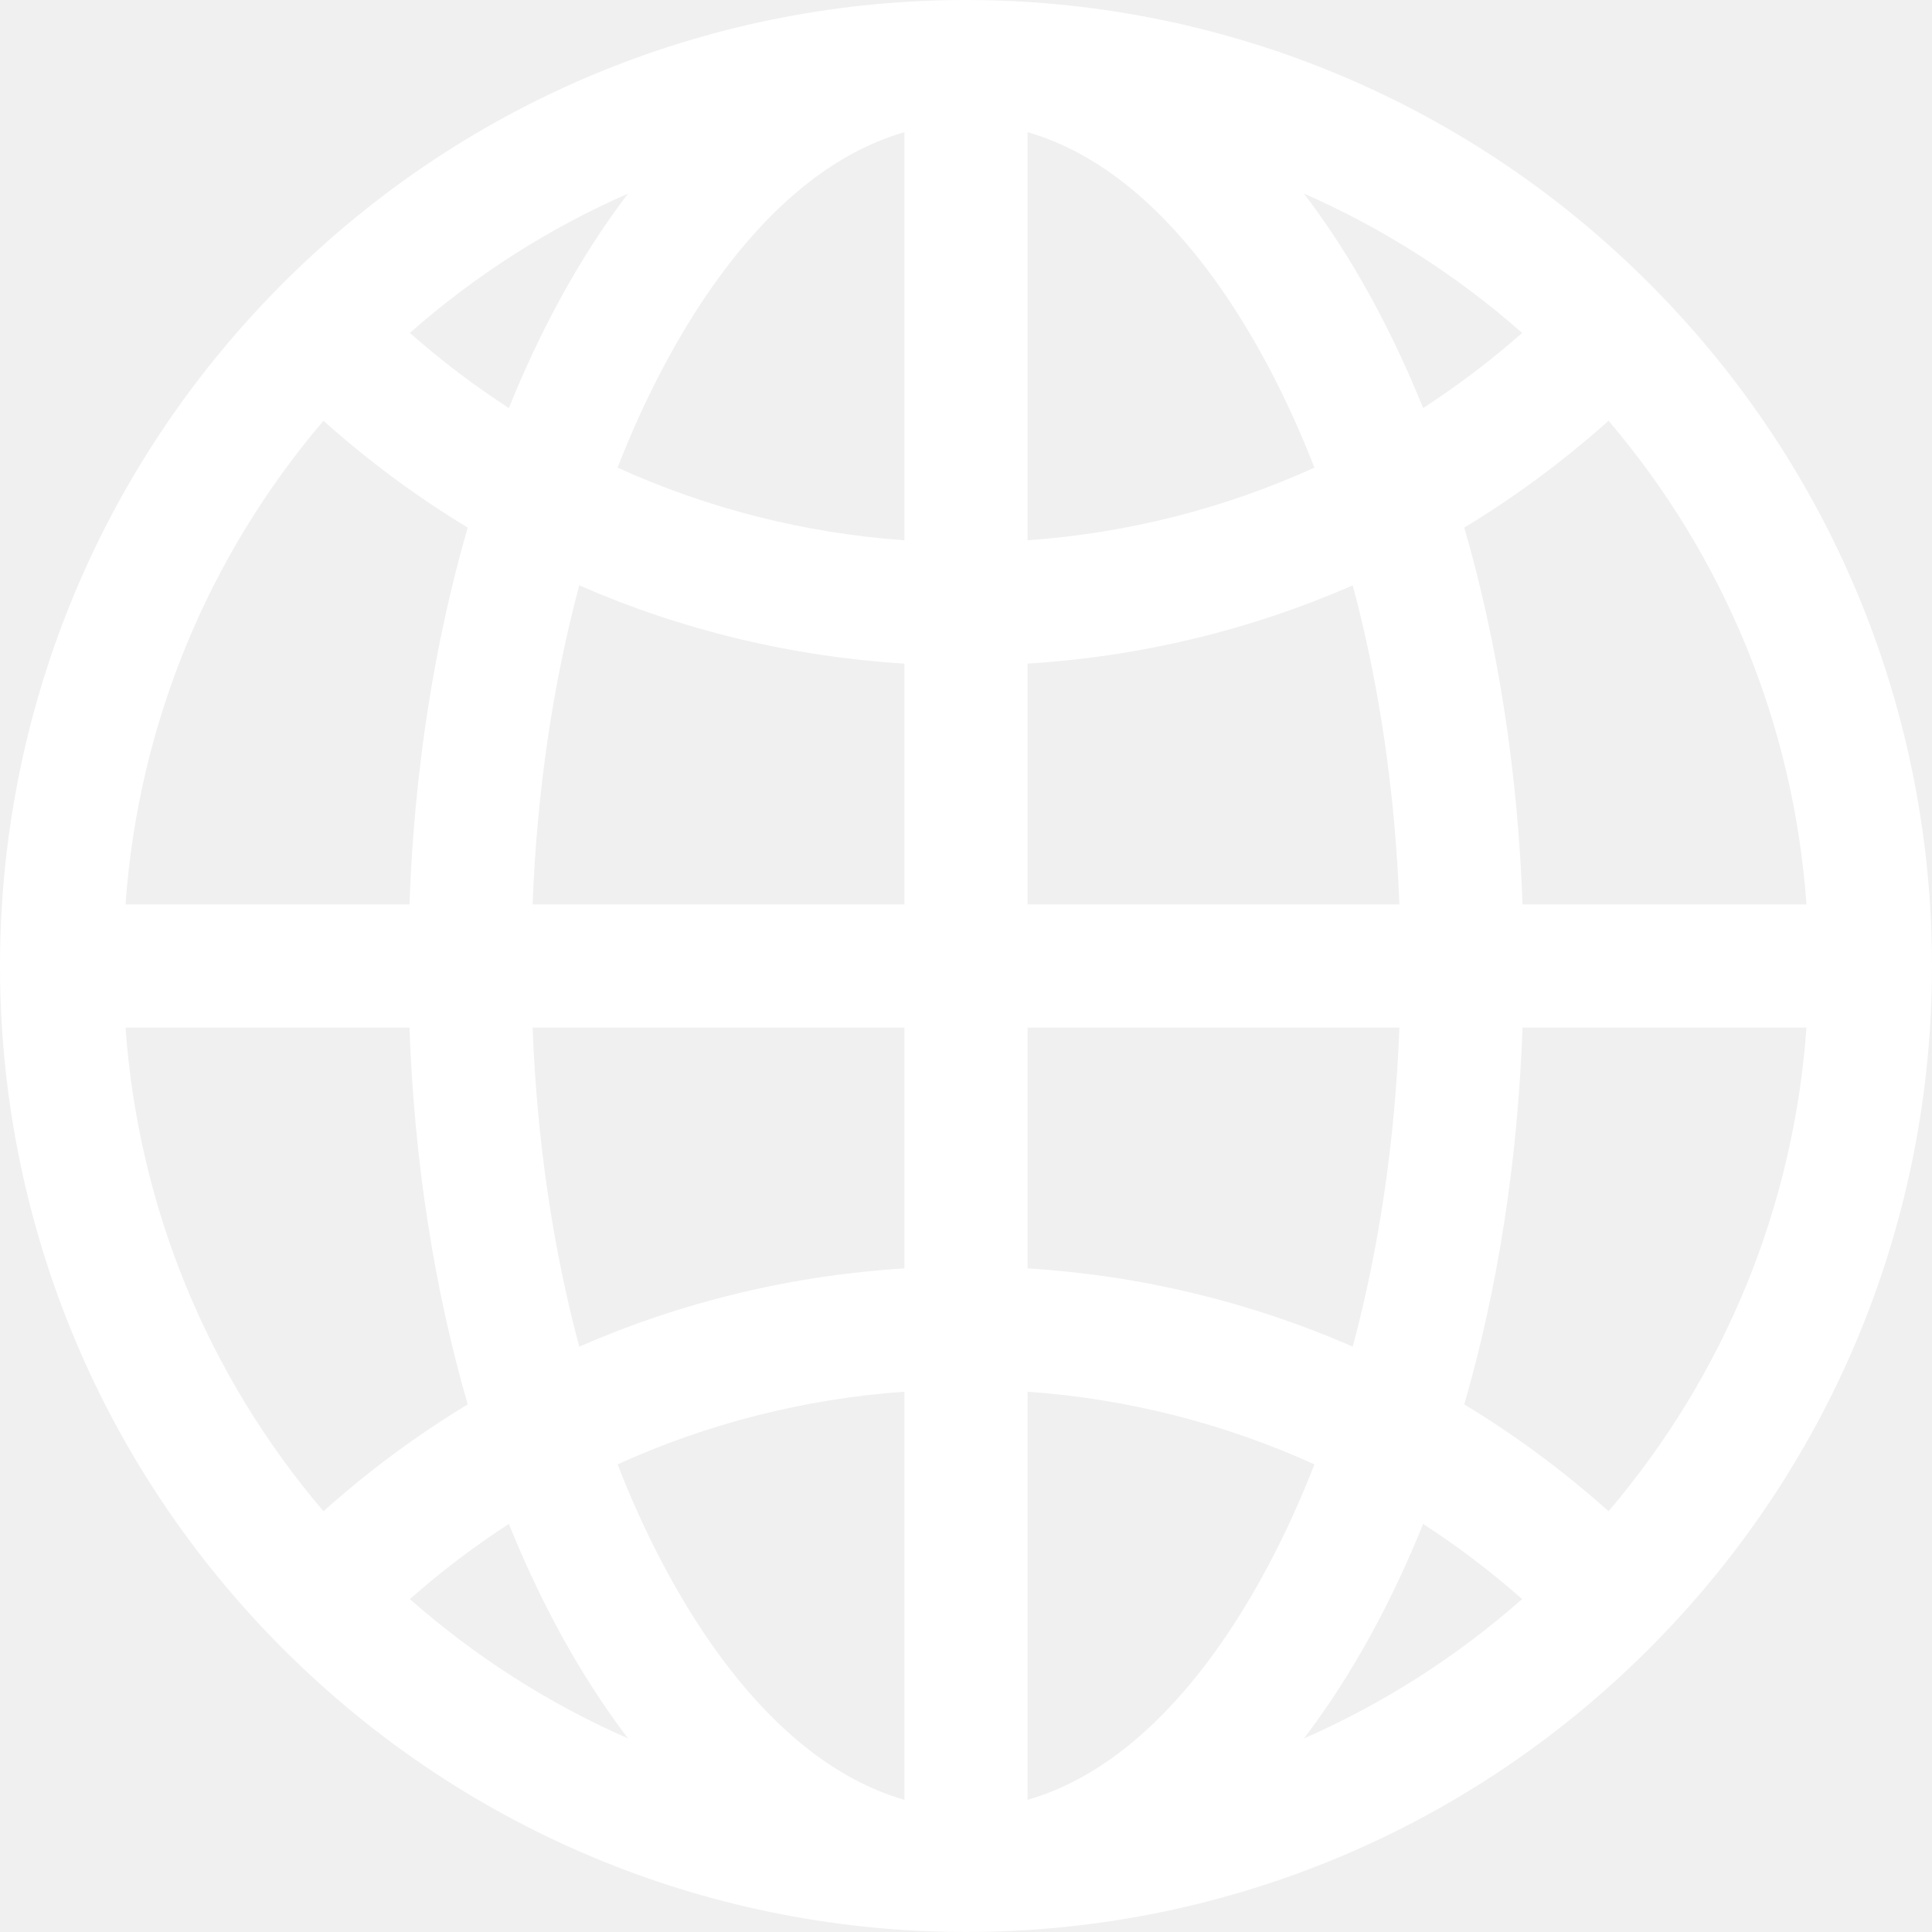
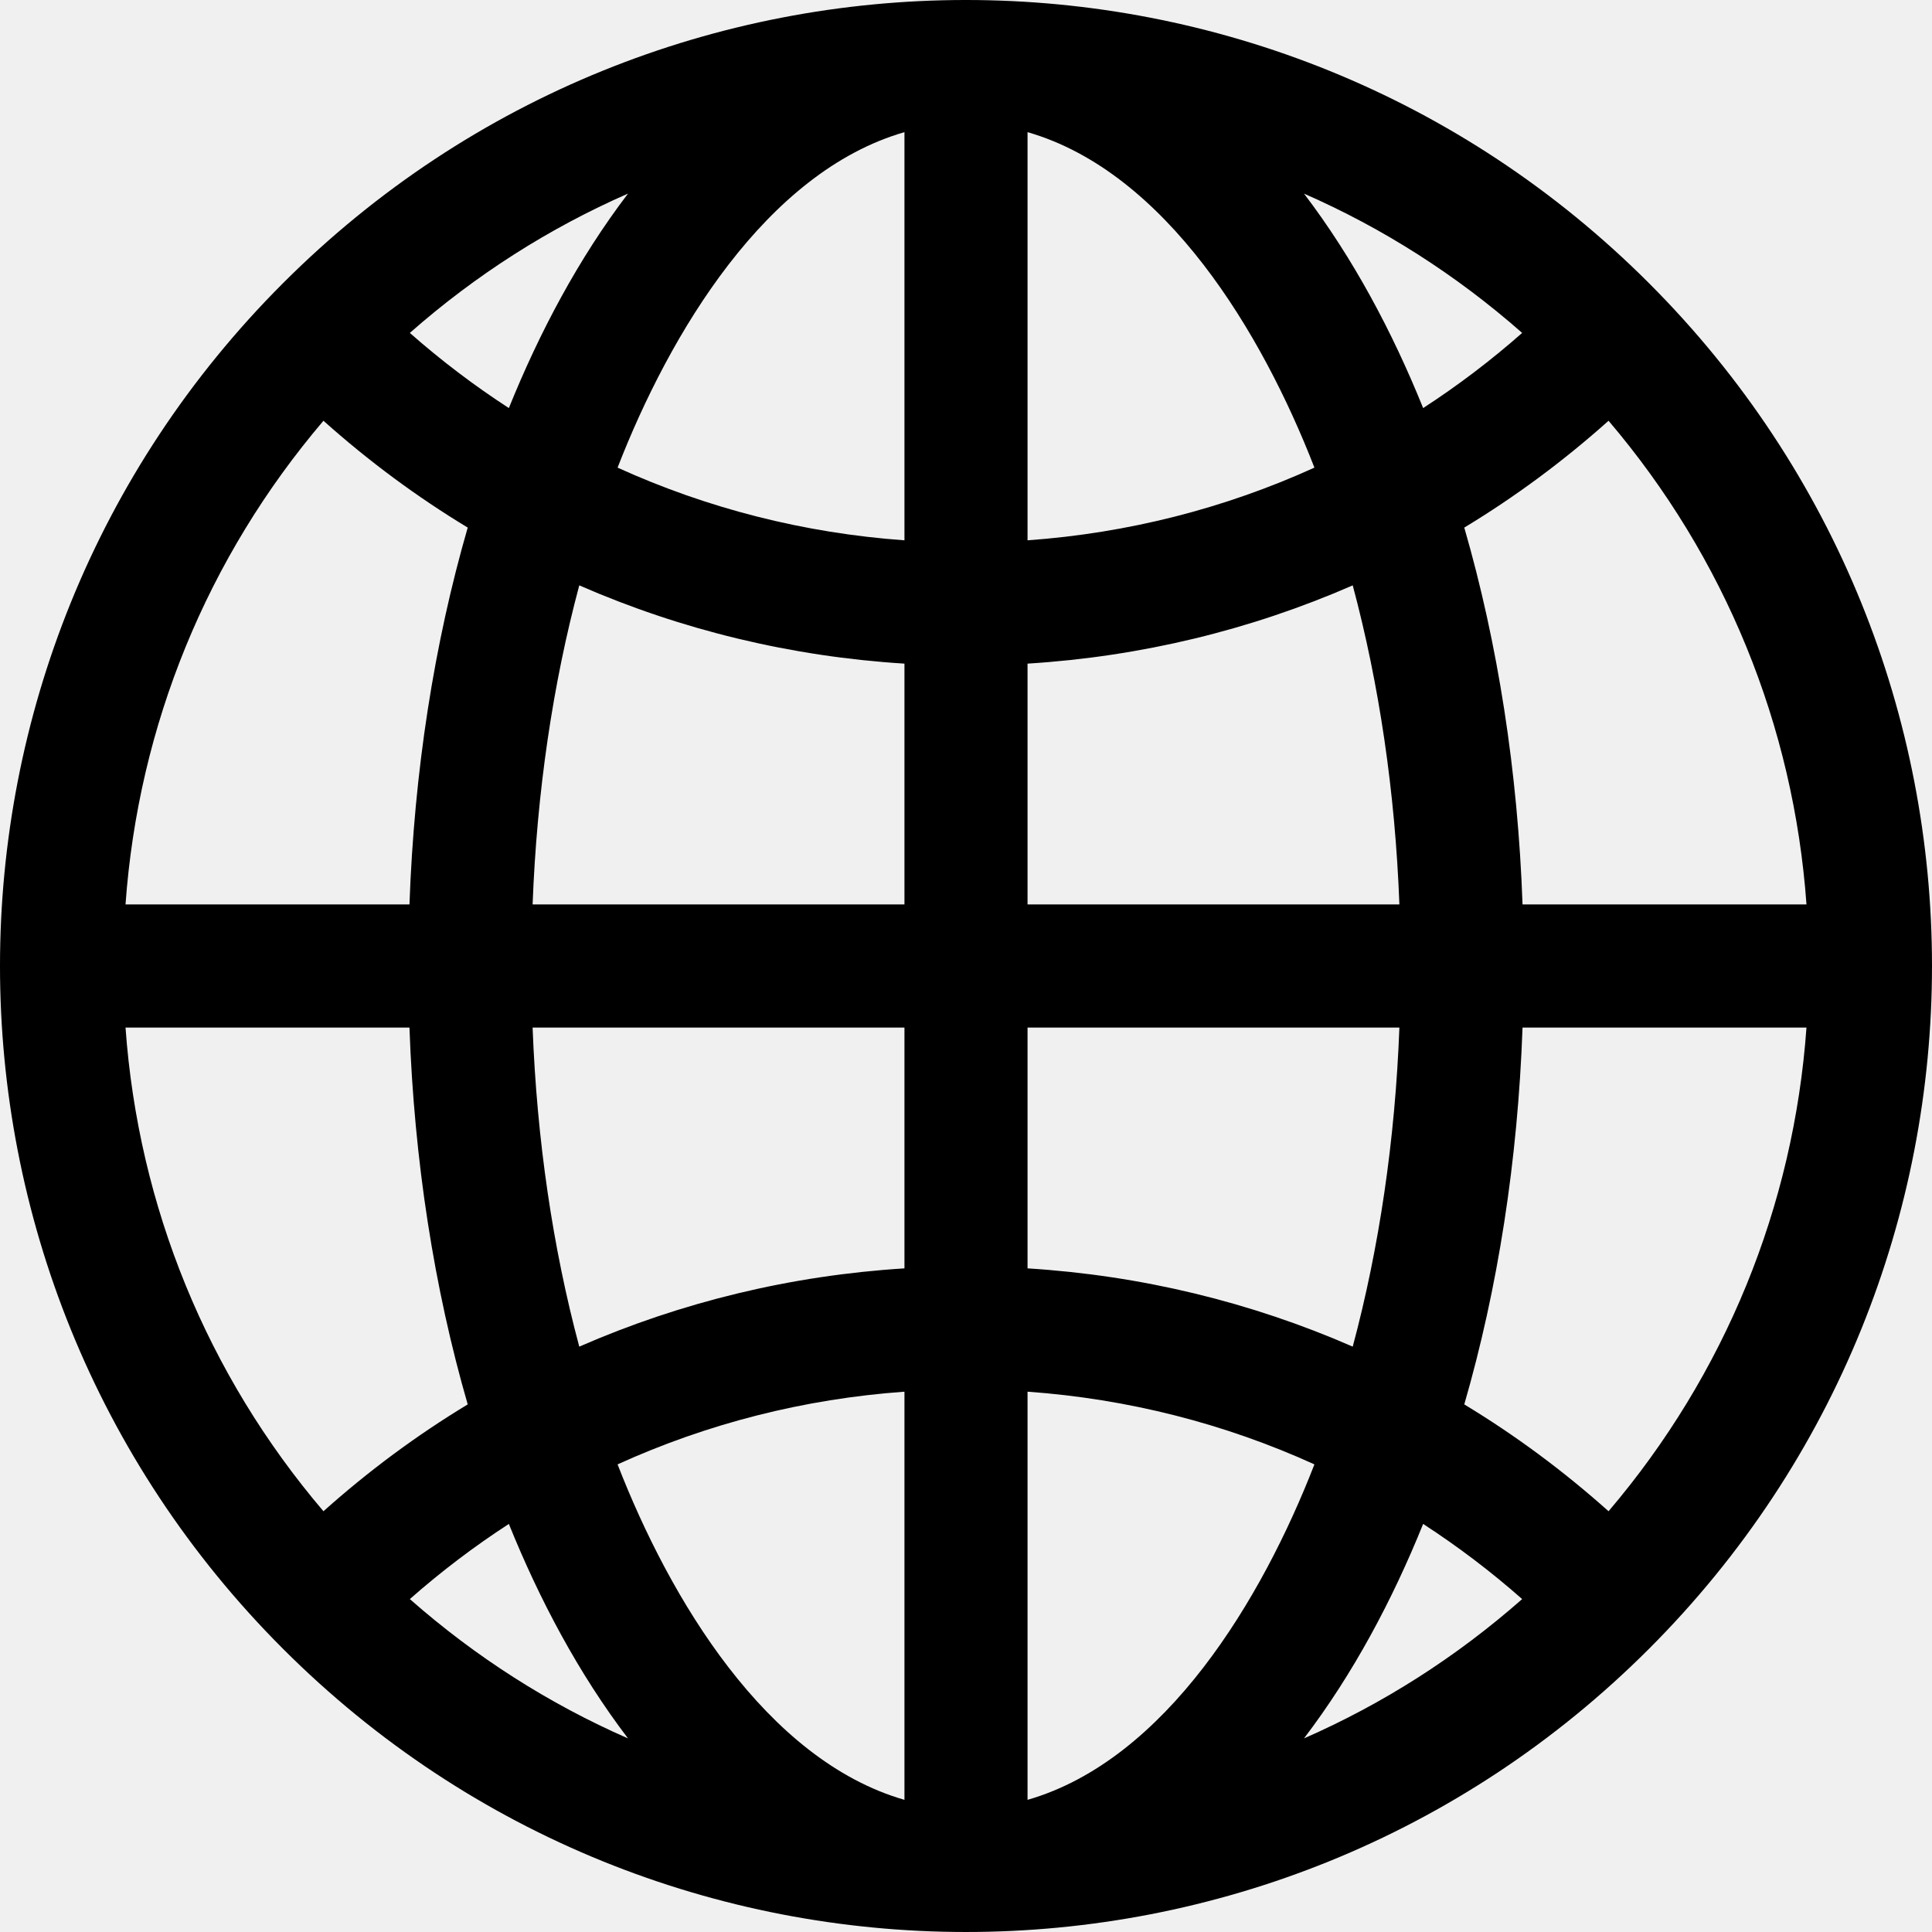
- <svg xmlns="http://www.w3.org/2000/svg" id="Layer_1" enable-background="new 0 0 512.418 512.418" height="512" viewBox="0 0 512.418 512.418" width="512" fill="#fff">
+ <svg xmlns="http://www.w3.org/2000/svg" id="Layer_1" enable-background="new 0 0 512.418 512.418" height="512" viewBox="0 0 512.418 512.418" width="512">
  <path d="m437.335 75.082c-100.1-100.102-262.136-100.118-362.252 0-100.103 100.102-100.118 262.136 0 362.253 100.1 100.102 262.136 100.117 362.252 0 100.103-100.102 100.117-262.136 0-362.253zm-10.706 325.739c-11.968-10.702-24.77-20.173-38.264-28.335 8.919-30.809 14.203-64.712 15.452-99.954h75.309c-3.405 47.503-21.657 92.064-52.497 128.289zm-393.338-128.289h75.309c1.249 35.242 6.533 69.145 15.452 99.954-13.494 8.162-26.296 17.633-38.264 28.335-30.84-36.225-49.091-80.786-52.497-128.289zm52.498-160.936c11.968 10.702 24.77 20.173 38.264 28.335-8.919 30.809-14.203 64.712-15.452 99.954h-75.31c3.406-47.502 21.657-92.063 52.498-128.289zm154.097 31.709c-26.622-1.904-52.291-8.461-76.088-19.278 13.84-35.639 39.354-78.384 76.088-88.977zm0 32.708v63.873h-98.625c1.13-29.812 5.354-58.439 12.379-84.632 27.043 11.822 56.127 18.882 86.246 20.759zm0 96.519v63.873c-30.119 1.877-59.203 8.937-86.246 20.759-7.025-26.193-11.249-54.82-12.379-84.632zm0 96.581v108.254c-36.732-10.593-62.246-53.333-76.088-88.976 23.797-10.817 49.466-17.374 76.088-19.278zm32.646 0c26.622 1.904 52.291 8.461 76.088 19.278-13.841 35.64-39.354 78.383-76.088 88.976zm0-32.708v-63.873h98.625c-1.13 29.812-5.354 58.439-12.379 84.632-27.043-11.822-56.127-18.882-86.246-20.759zm0-96.519v-63.873c30.119-1.877 59.203-8.937 86.246-20.759 7.025 26.193 11.249 54.82 12.379 84.632zm0-96.581v-108.254c36.734 10.593 62.248 53.338 76.088 88.977-23.797 10.816-49.466 17.373-76.088 19.277zm73.32-91.957c20.895 9.15 40.389 21.557 57.864 36.951-8.318 7.334-17.095 13.984-26.26 19.931-8.139-20.152-18.536-39.736-31.604-56.882zm-210.891 56.882c-9.165-5.947-17.941-12.597-26.26-19.931 17.475-15.394 36.969-27.801 57.864-36.951-13.068 17.148-23.465 36.732-31.604 56.882zm.001 295.958c8.138 20.151 18.537 39.736 31.604 56.882-20.895-9.15-40.389-21.557-57.864-36.951 8.318-7.334 17.095-13.984 26.26-19.931zm242.494 0c9.165 5.947 17.942 12.597 26.26 19.93-17.475 15.394-36.969 27.801-57.864 36.951 13.067-17.144 23.465-36.729 31.604-56.881zm26.362-164.302c-1.249-35.242-6.533-69.146-15.452-99.954 13.494-8.162 26.295-17.633 38.264-28.335 30.84 36.225 49.091 80.786 52.497 128.289z" />
</svg>
